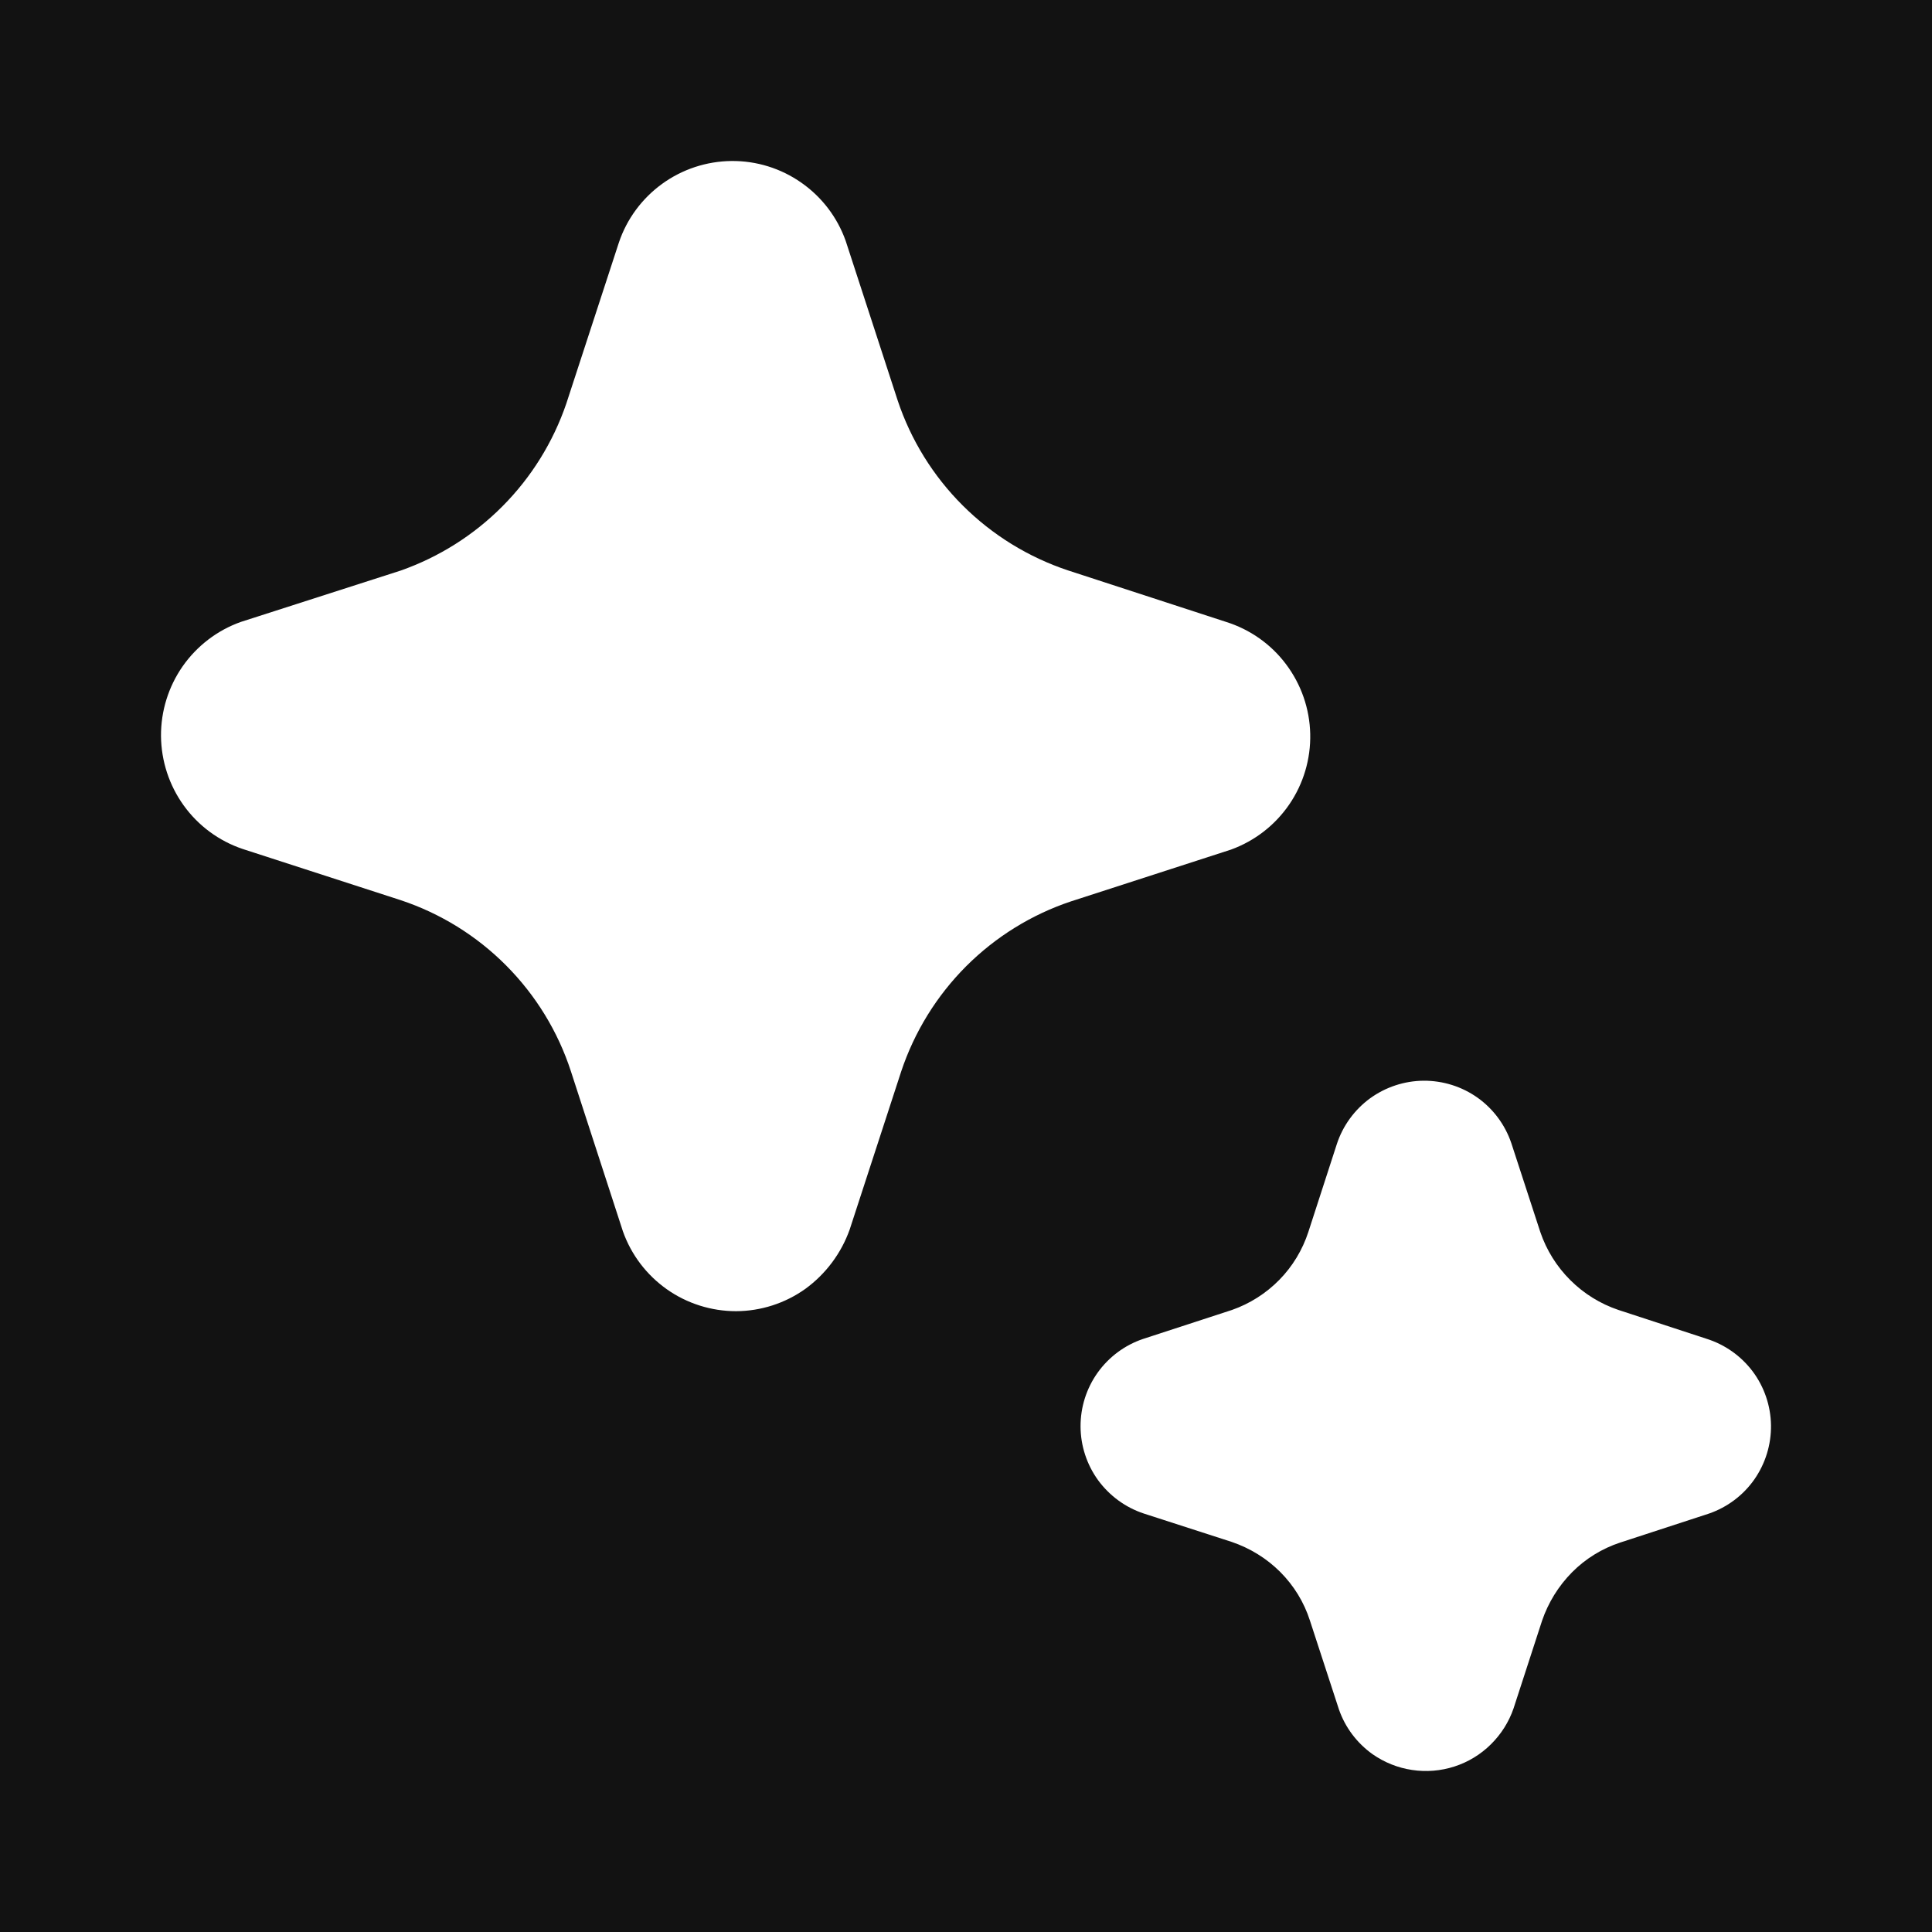
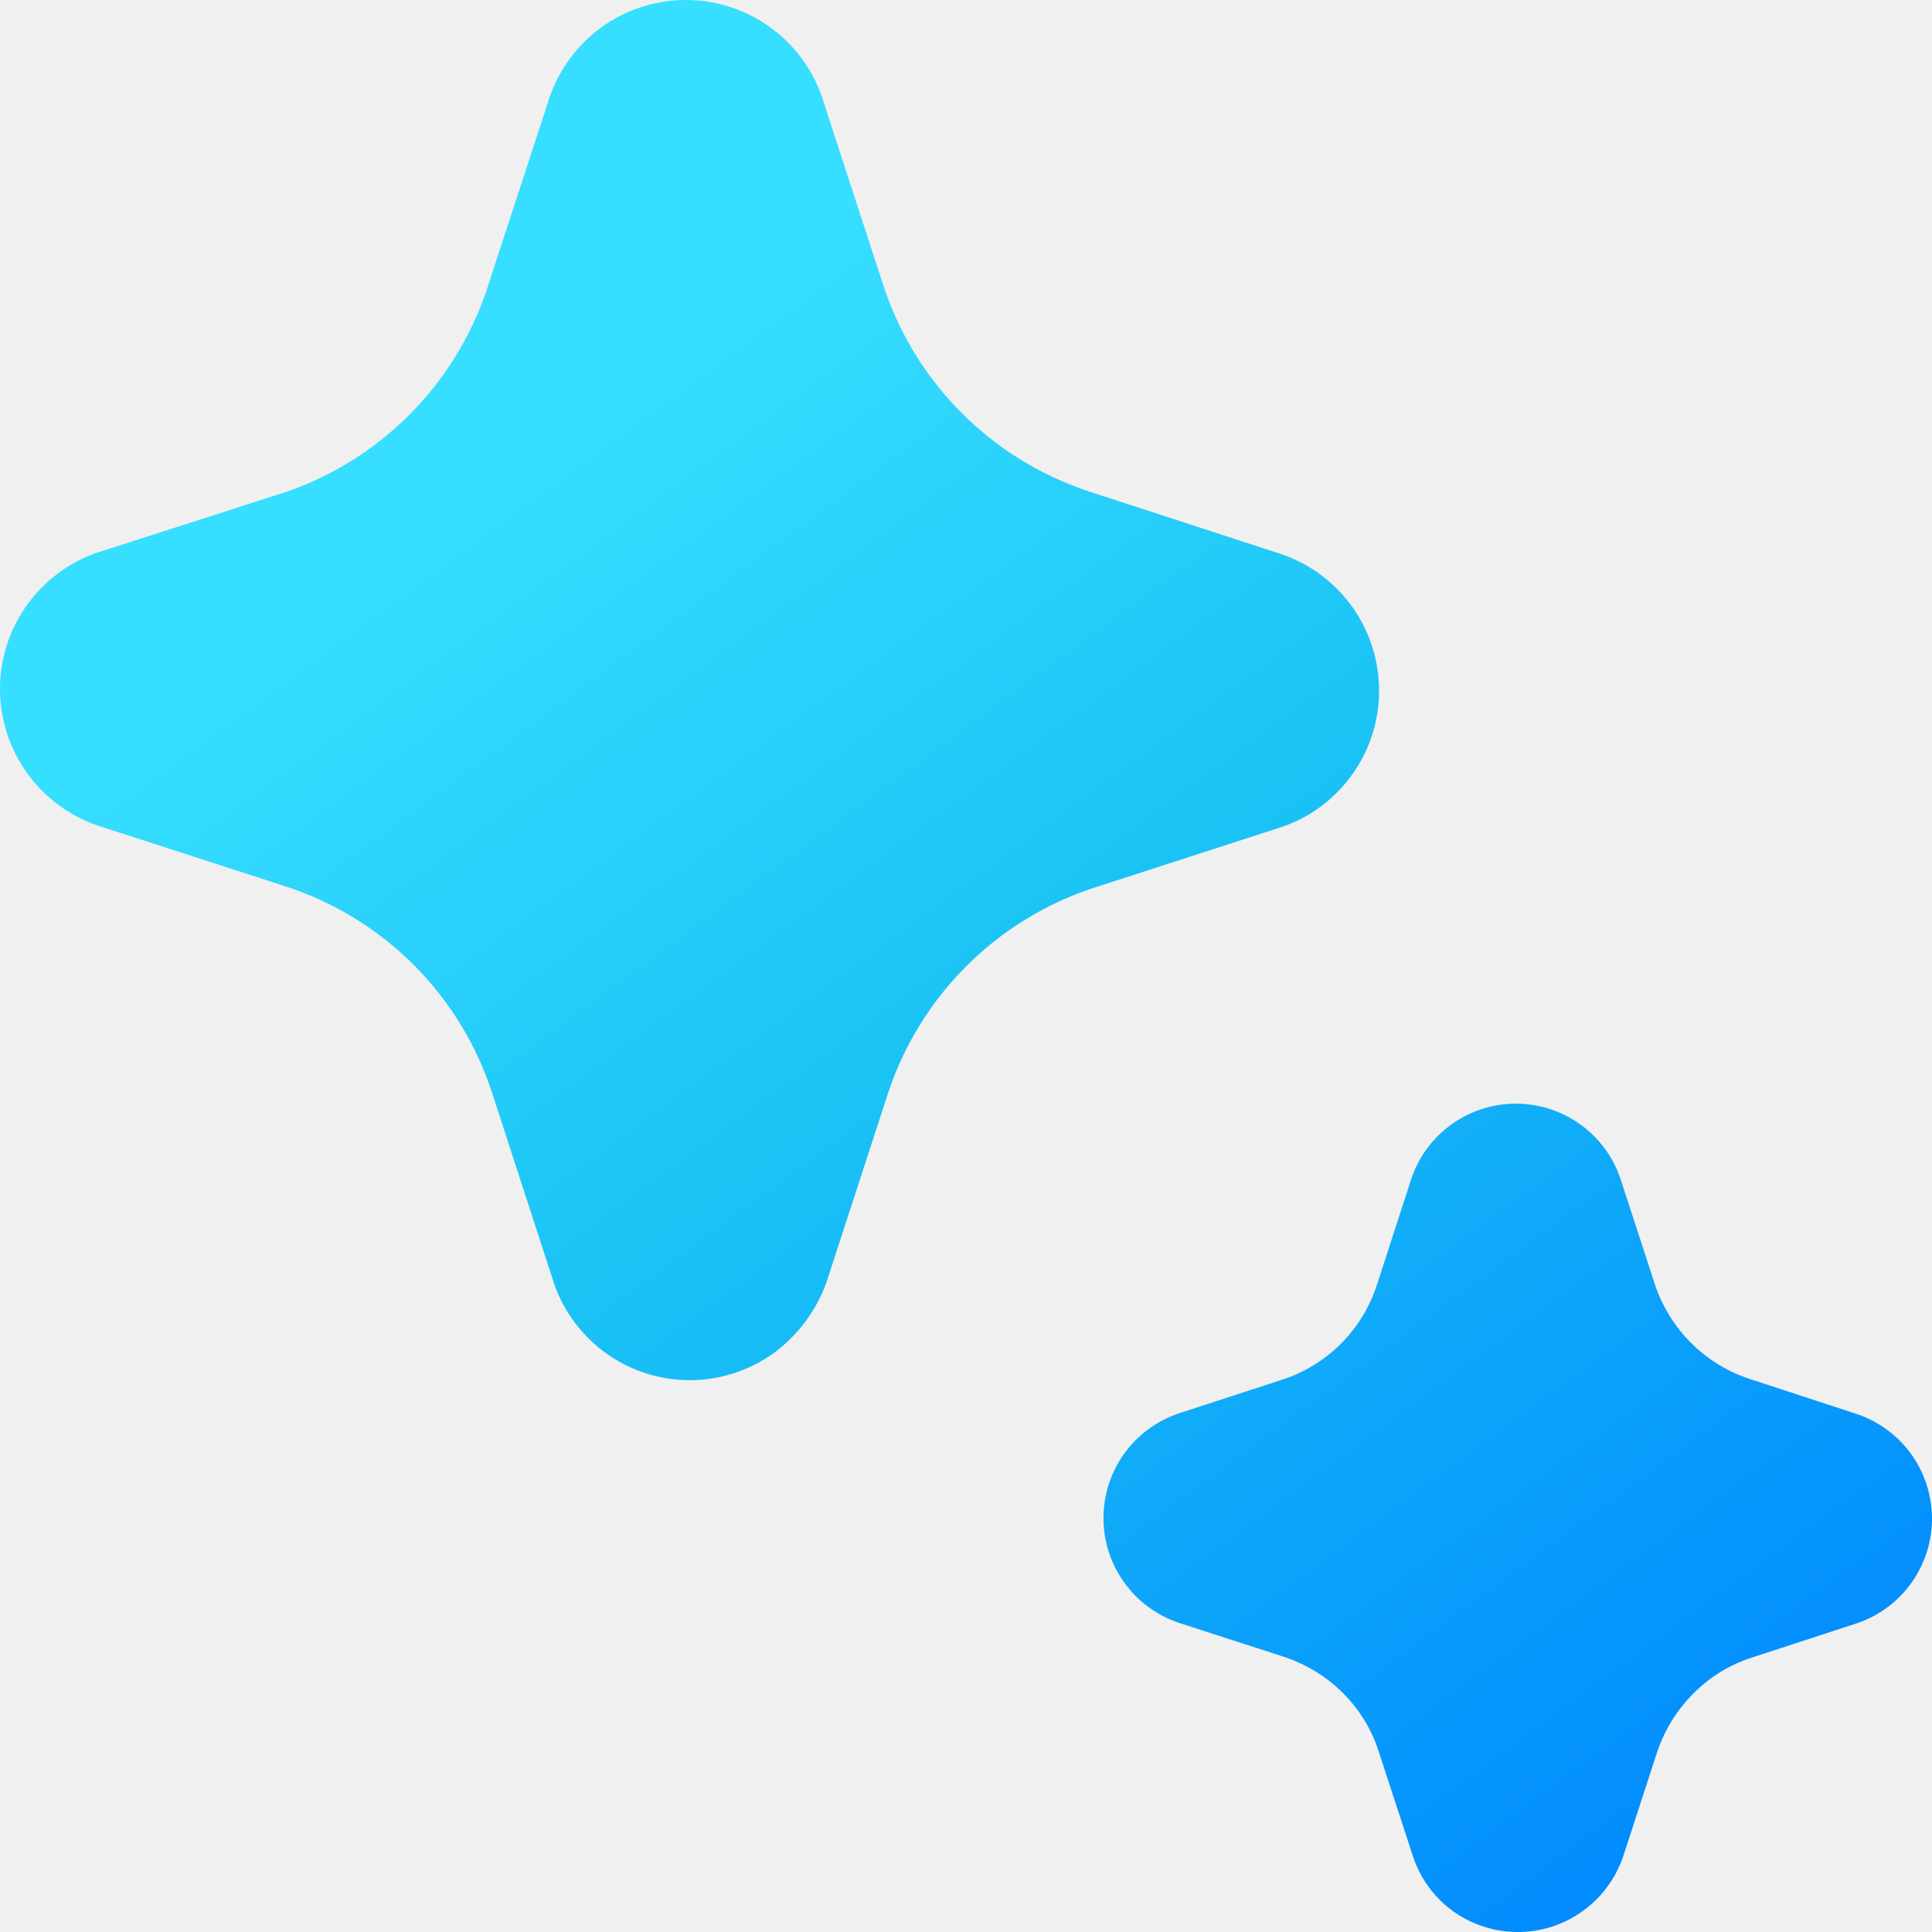
<svg xmlns="http://www.w3.org/2000/svg" width="24" height="24" viewBox="0 0 24 24" fill="none">
-   <rect width="24" height="24" fill="#121212" />
-   <path d="M8.284 16.016C8.535 16.193 8.836 16.288 9.144 16.288C9.452 16.287 9.753 16.19 10.004 16.011C10.258 15.826 10.451 15.568 10.556 15.271L11.195 13.31C11.359 12.818 11.635 12.371 12.001 12.004C12.367 11.638 12.813 11.361 13.305 11.197L15.292 10.554C15.586 10.447 15.839 10.251 16.015 9.994C16.192 9.736 16.283 9.429 16.276 9.117C16.269 8.804 16.164 8.502 15.976 8.252C15.789 8.002 15.527 7.818 15.229 7.725L13.265 7.085C12.773 6.921 12.326 6.645 11.959 6.279C11.592 5.913 11.315 5.466 11.151 4.974L10.505 2.991C10.401 2.699 10.209 2.447 9.954 2.269C9.7 2.091 9.397 1.997 9.087 2C8.777 2.003 8.476 2.102 8.225 2.284C7.974 2.466 7.785 2.722 7.687 3.016L7.034 5.016C6.87 5.494 6.6 5.929 6.243 6.288C5.887 6.647 5.454 6.92 4.977 7.088L2.991 7.726C2.699 7.83 2.447 8.023 2.269 8.277C2.092 8.531 1.998 8.834 2 9.144C2.003 9.455 2.102 9.756 2.283 10.007C2.465 10.259 2.72 10.447 3.014 10.546L4.977 11.182C5.471 11.346 5.92 11.624 6.287 11.993C6.655 12.363 6.931 12.813 7.092 13.308L7.738 15.296C7.841 15.587 8.032 15.838 8.284 16.016ZM17.05 21.791C17.196 21.893 17.364 21.961 17.541 21.987C17.718 22.014 17.898 21.999 18.068 21.944C18.238 21.889 18.393 21.795 18.52 21.669C18.647 21.544 18.744 21.391 18.802 21.222L19.156 20.133C19.233 19.908 19.36 19.702 19.527 19.533C19.696 19.362 19.902 19.236 20.127 19.162L21.23 18.802C21.458 18.723 21.655 18.575 21.793 18.378C21.931 18.18 22.003 17.945 22 17.704C21.996 17.463 21.917 17.23 21.773 17.037C21.628 16.844 21.427 16.702 21.197 16.63L20.106 16.273C19.88 16.197 19.675 16.07 19.507 15.902C19.338 15.734 19.211 15.53 19.134 15.304L18.774 14.2C18.697 13.973 18.55 13.775 18.355 13.636C18.159 13.497 17.925 13.424 17.685 13.425C17.445 13.427 17.212 13.504 17.018 13.645C16.825 13.787 16.68 13.986 16.606 14.214L16.253 15.303C16.18 15.527 16.057 15.731 15.892 15.899C15.727 16.067 15.526 16.195 15.303 16.273L14.199 16.633C13.972 16.71 13.775 16.856 13.635 17.052C13.496 17.247 13.422 17.481 13.423 17.721C13.424 17.961 13.501 18.195 13.642 18.389C13.784 18.582 13.982 18.727 14.21 18.802L15.3 19.154C15.529 19.232 15.735 19.359 15.903 19.527C16.073 19.697 16.199 19.903 16.272 20.13L16.633 21.236C16.711 21.46 16.857 21.653 17.05 21.791Z" fill="white" />
+   <path d="M7.54 16.819C7.842 17.032 8.203 17.146 8.573 17.145C8.943 17.144 9.303 17.028 9.604 16.814C9.909 16.591 10.141 16.282 10.268 15.925L11.034 13.572C11.23 12.982 11.562 12.445 12.001 12.005C12.44 11.565 12.976 11.233 13.566 11.036L15.95 10.264C16.303 10.137 16.606 9.902 16.818 9.592C17.03 9.283 17.14 8.915 17.131 8.54C17.123 8.165 16.997 7.802 16.772 7.503C16.546 7.203 16.233 6.982 15.875 6.87L13.518 6.102C12.928 5.905 12.391 5.574 11.951 5.135C11.51 4.695 11.178 4.159 10.981 3.569L10.206 1.19C10.081 0.839 9.85 0.536 9.545 0.323C9.24 0.11 8.877 -0.003 8.505 6.64728e-05C8.132 0.003 7.771 0.122 7.469 0.341C7.168 0.559 6.943 0.866 6.824 1.219L6.04 3.619C5.844 4.193 5.519 4.715 5.092 5.146C4.664 5.576 4.145 5.904 3.572 6.105L1.189 6.871C0.839 6.996 0.536 7.228 0.323 7.533C0.11 7.838 -0.003 8.201 5.887e-05 8.573C0.003 8.945 0.122 9.307 0.34 9.609C0.558 9.91 0.864 10.136 1.217 10.256L3.572 11.019C4.165 11.216 4.704 11.549 5.145 11.992C5.586 12.435 5.917 12.976 6.111 13.57L6.886 15.955C7.009 16.304 7.239 16.606 7.54 16.819ZM18.06 23.749C18.236 23.872 18.437 23.953 18.649 23.985C18.861 24.017 19.078 23.999 19.282 23.933C19.485 23.866 19.671 23.754 19.824 23.603C19.977 23.453 20.092 23.269 20.162 23.066L20.587 21.76C20.679 21.489 20.831 21.243 21.033 21.04C21.235 20.834 21.482 20.683 21.753 20.594L23.076 20.162C23.349 20.068 23.585 19.89 23.751 19.653C23.917 19.416 24.004 19.134 24 18.845C23.995 18.556 23.9 18.276 23.727 18.044C23.554 17.813 23.312 17.642 23.037 17.556L21.727 17.127C21.456 17.037 21.21 16.884 21.008 16.683C20.806 16.481 20.653 16.235 20.561 15.965L20.129 14.64C20.037 14.367 19.86 14.131 19.626 13.964C19.391 13.797 19.11 13.708 18.822 13.71C18.534 13.712 18.254 13.804 18.022 13.974C17.789 14.144 17.616 14.383 17.527 14.657L17.104 15.963C17.016 16.232 16.868 16.477 16.67 16.679C16.472 16.881 16.231 17.034 15.964 17.127L14.639 17.559C14.366 17.652 14.13 17.828 13.962 18.062C13.795 18.297 13.706 18.578 13.708 18.866C13.709 19.154 13.801 19.434 13.971 19.666C14.14 19.899 14.379 20.072 14.652 20.162L15.96 20.585C16.235 20.678 16.482 20.831 16.684 21.033C16.888 21.237 17.039 21.484 17.126 21.756L17.56 23.083C17.654 23.352 17.829 23.584 18.06 23.749Z" fill="url(#paint0_linear_892_17108)" />
+   <defs>
+     <linearGradient id="paint0_linear_892_17108" x1="8.5" y1="2" x2="26.5" y2="26.5" gradientUnits="userSpaceOnUse">
+       <stop offset="0.058" stop-color="#36DEFF" />
+       <stop offset="0.355" stop-color="#1AC2F5" />
+       <stop offset="0.822" stop-color="#0088FF" />
+     </linearGradient>
+   </defs>
</svg>
